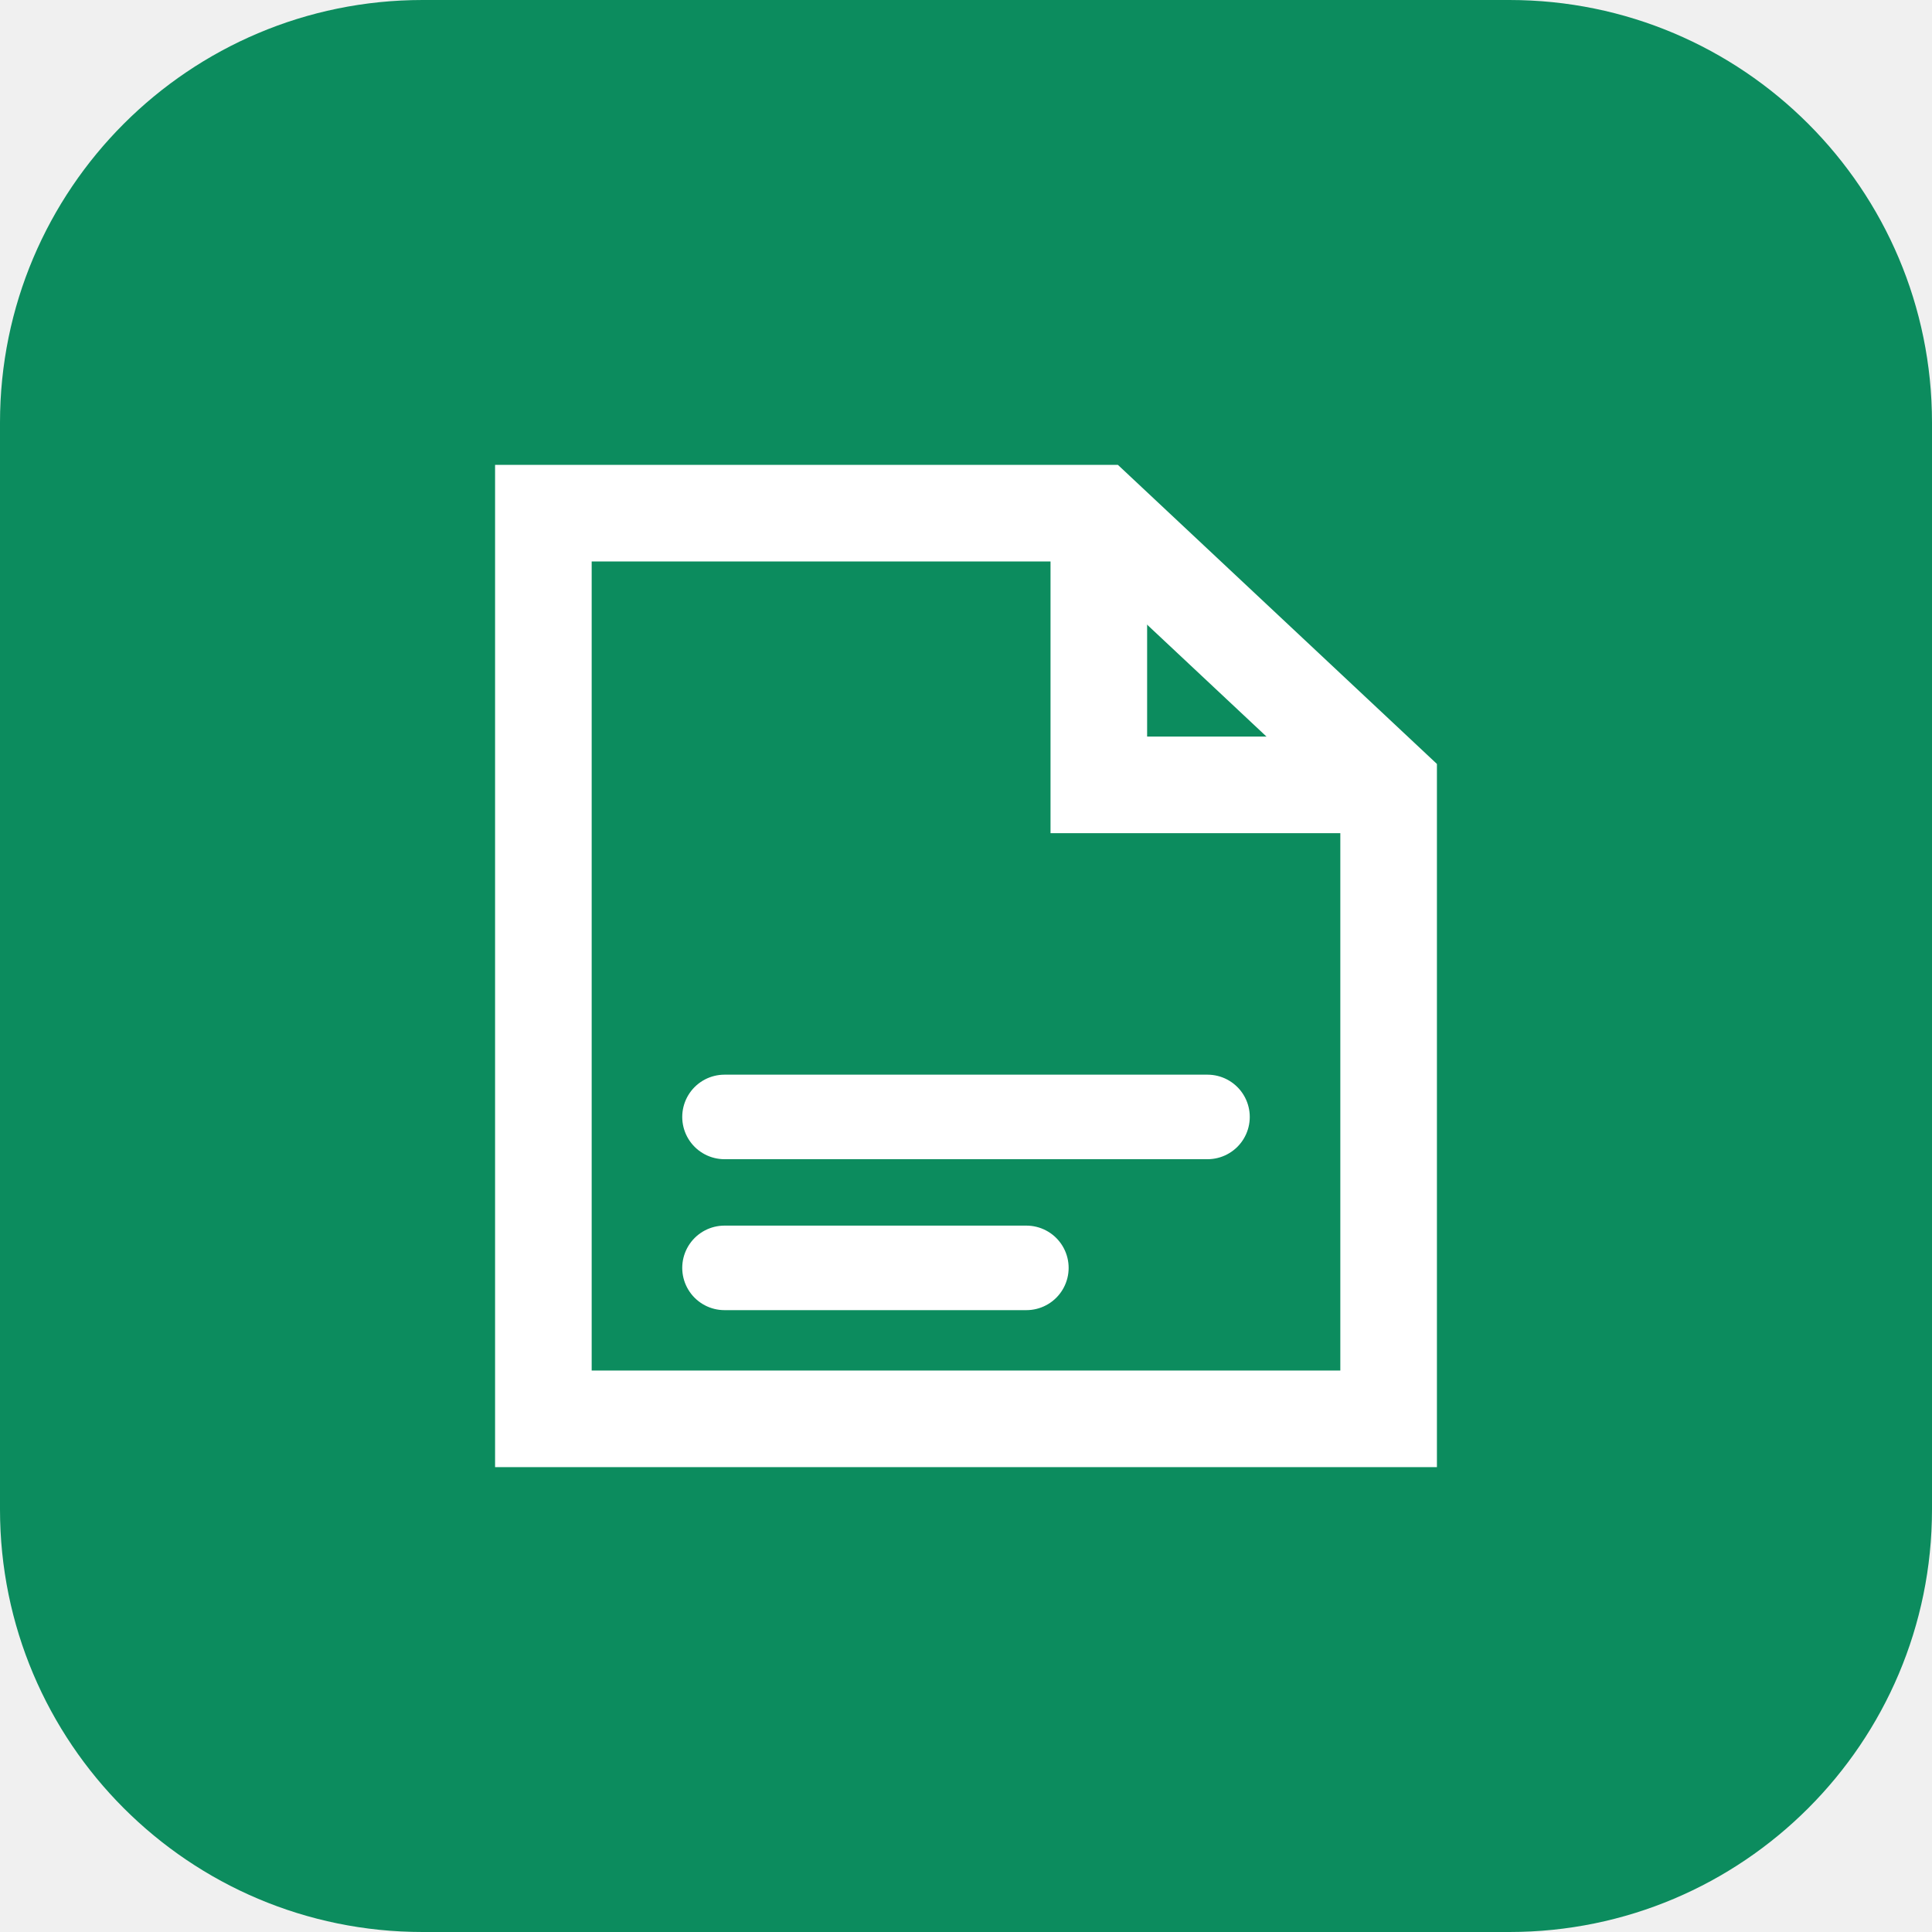
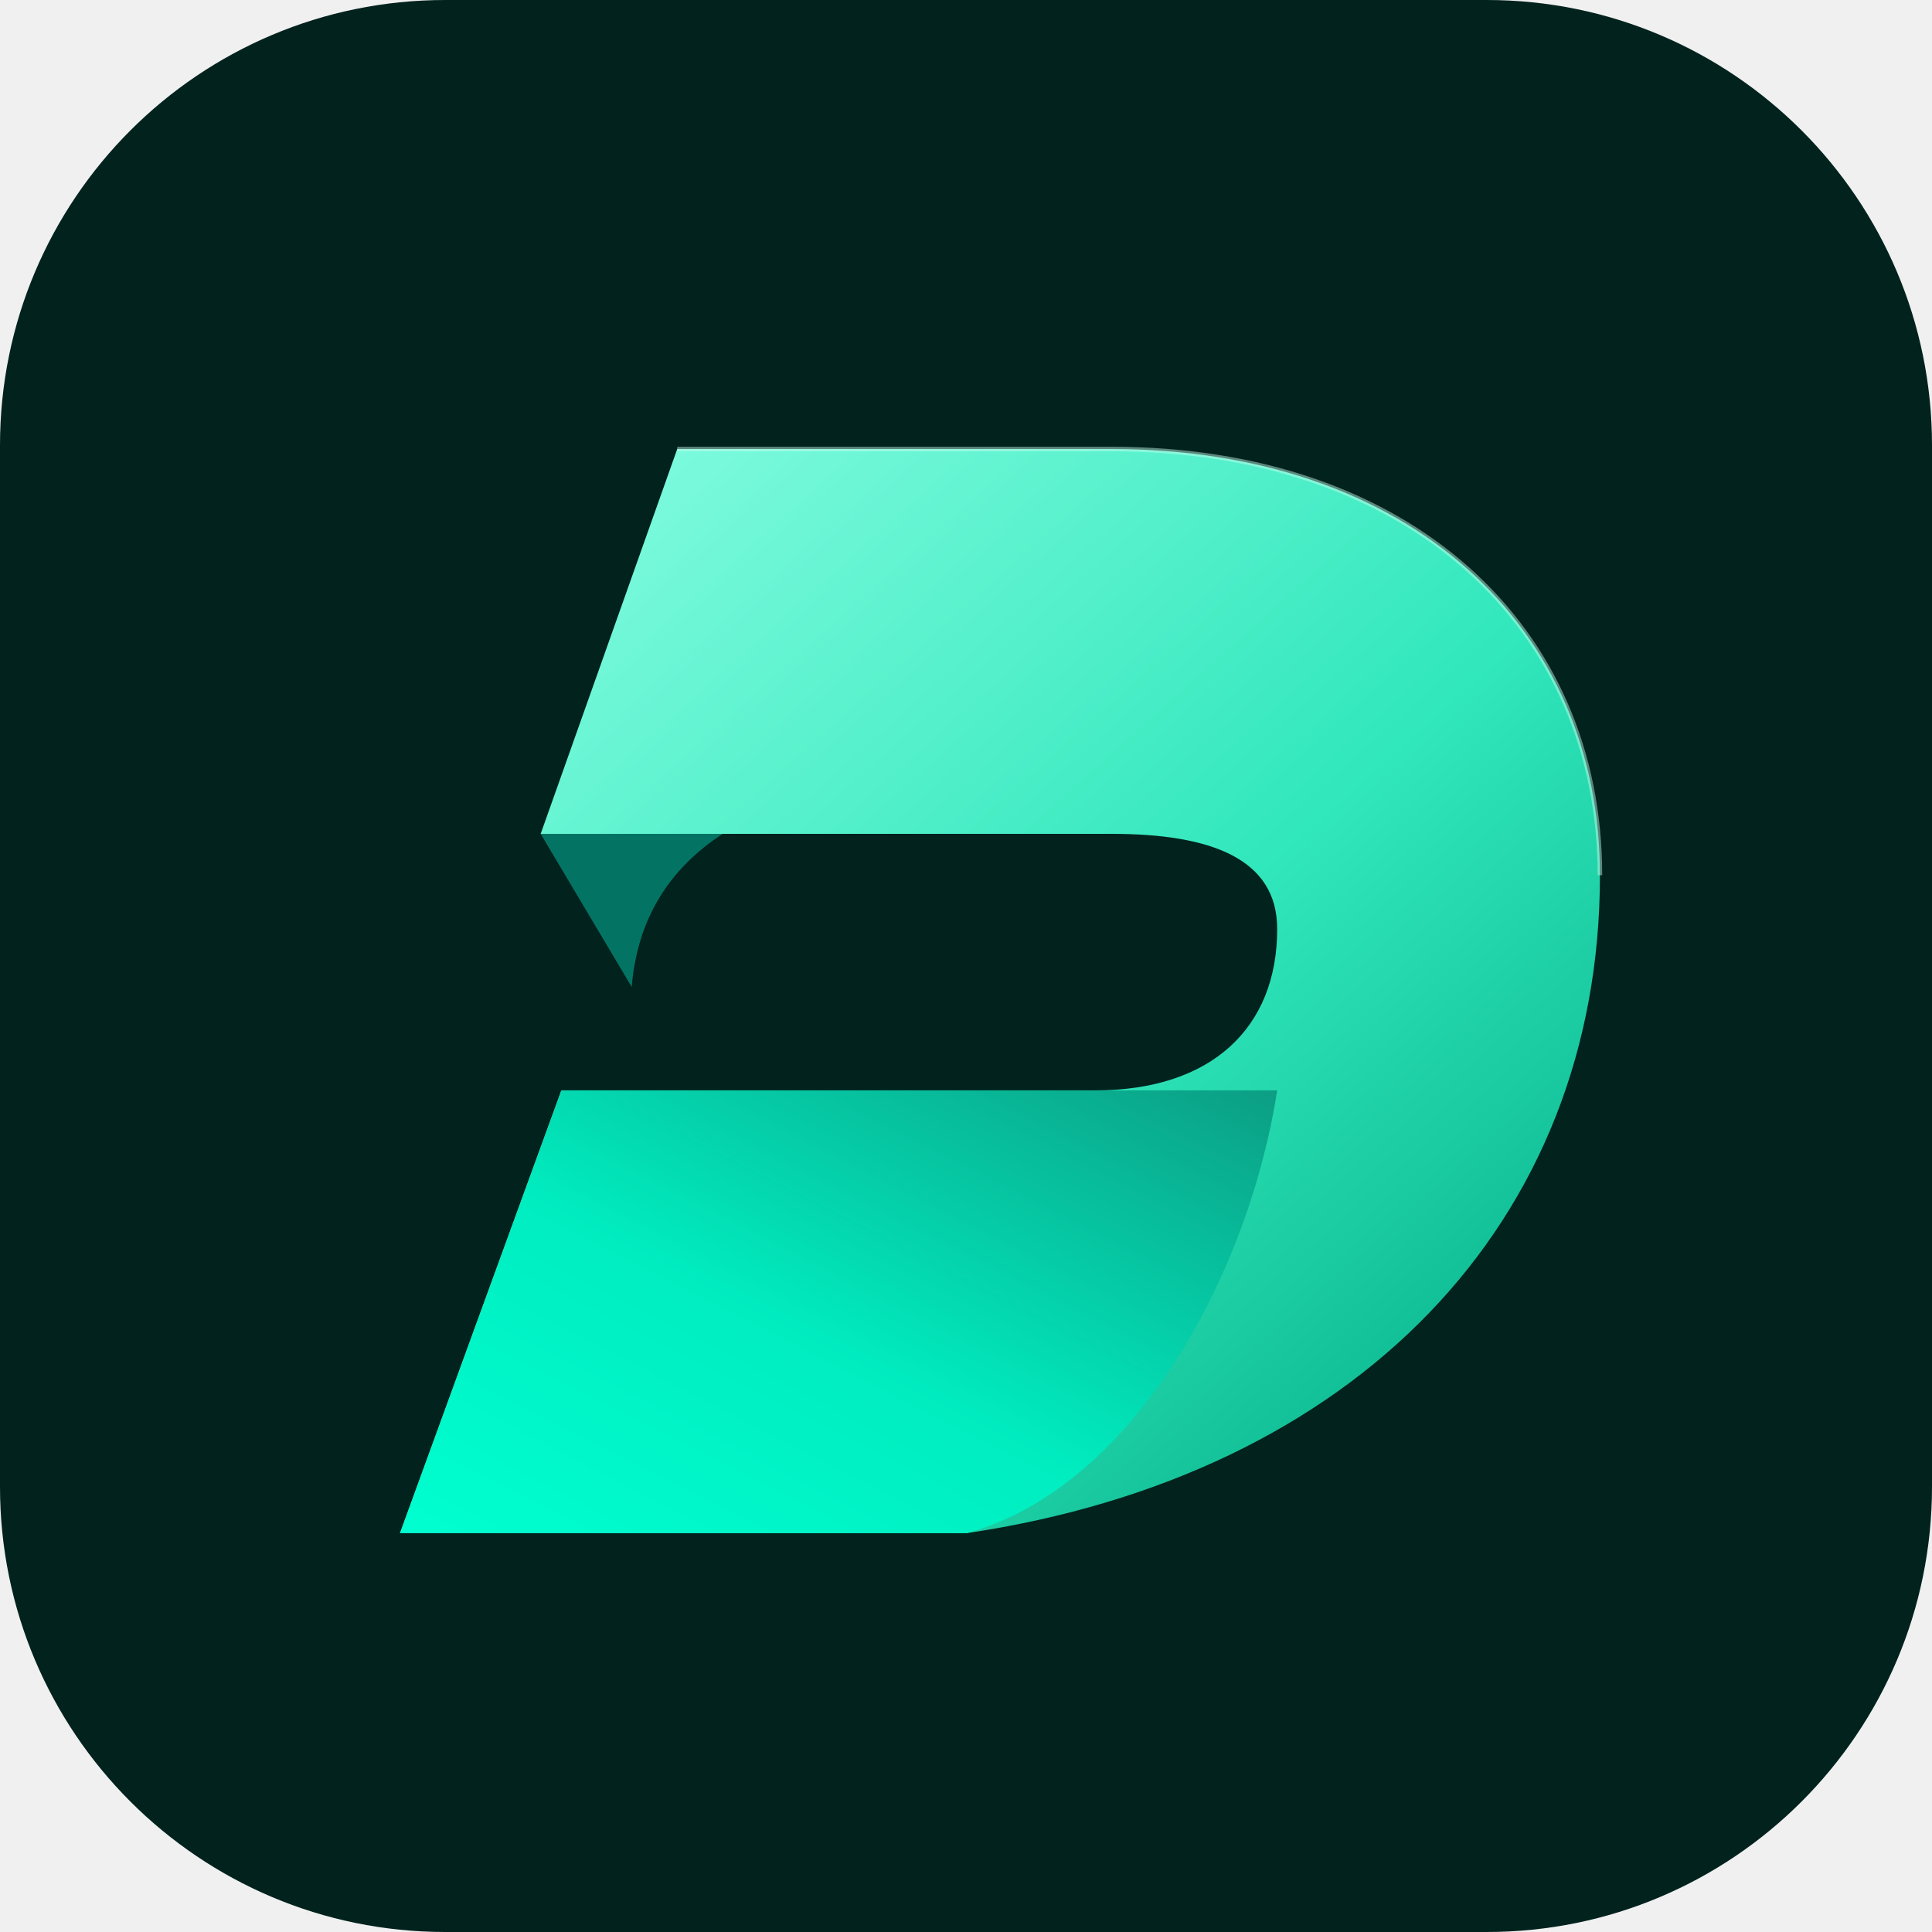
- <svg xmlns="http://www.w3.org/2000/svg" viewBox="0 0 32 32">
-   <rect width="32" height="32" rx="7" fill="#0c8c5e" />
-   <path d="M9 8.5h9.2L23 13v10.5H9V8.5z" fill="none" stroke="#fff" stroke-width="1.6" />
-   <path d="M18.2 8.5V13H23" fill="none" stroke="#fff" stroke-width="1.6" />
-   <path d="M12 18.5h8M12 21h5" stroke="#fff" stroke-width="1.4" stroke-linecap="round" />
+ <svg xmlns="http://www.w3.org/2000/svg" width="512" height="512" viewBox="0 0 512 512" role="img">
+   <defs>
+     <linearGradient id="bg" x1="0" y1="0" x2="1" y2="1">
+       <stop offset="0%" stop-color="#020D10" />
+       <stop offset="53%" stop-color="#06221F" />
+       <stop offset="100%" stop-color="#001310" />
+     </linearGradient>
+     <radialGradient id="glowbg" cx="49%" cy="88%" r="78%">
+       <stop offset="0%" stop-color="#007D65" stop-opacity=".67" />
+       <stop offset="40%" stop-color="#006751" stop-opacity=".13" />
+       <stop offset="100%" stop-color="#001914" stop-opacity="0" />
+     </radialGradient>
+     <radialGradient id="glowbg2" cx="88%" cy="7%" r="60%">
+       <stop offset="0%" stop-color="#00C49D" stop-opacity=".27" />
+       <stop offset="100%" stop-color="#00D8AA" stop-opacity="0" />
+     </radialGradient>
+     <linearGradient id="mint" x1=".02" y1="0" x2=".9" y2="1">
+       <stop offset="0%" stop-color="#7DFFE0" />
+       <stop offset="40%" stop-color="#2BF3C8" />
+       <stop offset="100%" stop-color="#00B990" />
+     </linearGradient>
+     <linearGradient id="mintTop" x1="0" y1="0" x2="1" y2="1">
+       <stop offset="0%" stop-color="#8FFFE5" />
+       <stop offset="55%" stop-color="#31E7BC" />
+       <stop offset="100%" stop-color="#00A982" />
+     </linearGradient>
+     <linearGradient id="mintLower" x1="0" y1="1" x2="1" y2="0">
+       <stop offset="0%" stop-color="#00FFD0" />
+       <stop offset="45%" stop-color="#00EDC0" />
+       <stop offset="100%" stop-color="#0C9E84" />
+     </linearGradient>
+     <linearGradient id="ribbon" x1="0" y1="0" x2="1" y2="1">
+       <stop offset="0%" stop-color="#0CF9C7" />
+       <stop offset="20%" stop-color="#00CDA8" />
+       <stop offset="75%" stop-color="#00675C" />
+       <stop offset="100%" stop-color="#02322C" />
+     </linearGradient>
+     <linearGradient id="glass" x1="0" y1="0" x2="1" y2="1">
+       <stop offset="0%" stop-color="#00483E" stop-opacity=".9" />
+       <stop offset="45%" stop-color="#04231F" stop-opacity=".87" />
+       <stop offset="100%" stop-color="#001510" stop-opacity=".93" />
+     </linearGradient>
+     <linearGradient id="glassedge" x1="0" y1="0" x2="1" y2="0">
+       <stop offset="0%" stop-color="#34F6D1" />
+       <stop offset="60%" stop-color="#9BFFE9" />
+       <stop offset="100%" stop-color="#20C9A4" />
+     </linearGradient>
+     <linearGradient id="whitefade" x1="0" y1="0" x2="0" y2="1">
+       <stop offset="0" stop-color="#FFFFFF" />
+       <stop offset="1" stop-color="#D6F8F2" />
+     </linearGradient>
+     <pattern id="grid" width="65" height="65" patternUnits="userSpaceOnUse">
+       <path d="M65 0H0V65" stroke="#13C3A4" stroke-width="1" stroke-opacity=".10" fill="none" />
+     </pattern>
+     <pattern id="gridSmall" width="24" height="24" patternUnits="userSpaceOnUse">
+       <path d="M24 0H0V24" stroke="#18D5B0" stroke-width=".8" stroke-opacity=".12" fill="none" />
+     </pattern>
+     <filter id="mintGlow" x="-100%" y="-100%" width="300%" height="300%">
+       <feGaussianBlur stdDeviation="18" />
+     </filter>
+     <filter id="softGlow" x="-100%" y="-100%" width="300%" height="300%">
+       <feGaussianBlur stdDeviation="8" />
+     </filter>
+     <filter id="drop" x="-100%" y="-100%" width="300%" height="300%">
+       <feDropShadow dx="0" dy="16" stdDeviation="24" flood-color="#00D6AE" flood-opacity=".16" />
+     </filter>
+     <clipPath id="circleClip">
+       <circle cx="512" cy="512" r="484" />
+     </clipPath>
+   </defs>
+   <rect width="512" height="512" rx="118" fill="#01221D" />
+   <g transform="translate(106.0,119.0) scale(1.09655)">
+     <g>
+       <path d="M67 0 H172 C244 0 290 43 290 103 C290 187 231 248 137 262 H0 L39 155 H168 C196 155 212 140 212 116 C212 99 196 93 172 93 H34 Z" fill="url(#mintTop)" />
+       <path d="M39 155 H212 C205 200 177 251 137 262 H0 Z" fill="url(#mintLower)" />
+       <path d="M34 93 H78 Q58 106 56 130 Z" fill="#037A68" opacity=".93" />
+       <path d="M67 0 H172 C244 0 290 43 290 103" fill="none" stroke="#C8FFED" stroke-width="1.1" stroke-opacity=".46" />
+     </g>
+   </g>
</svg>
